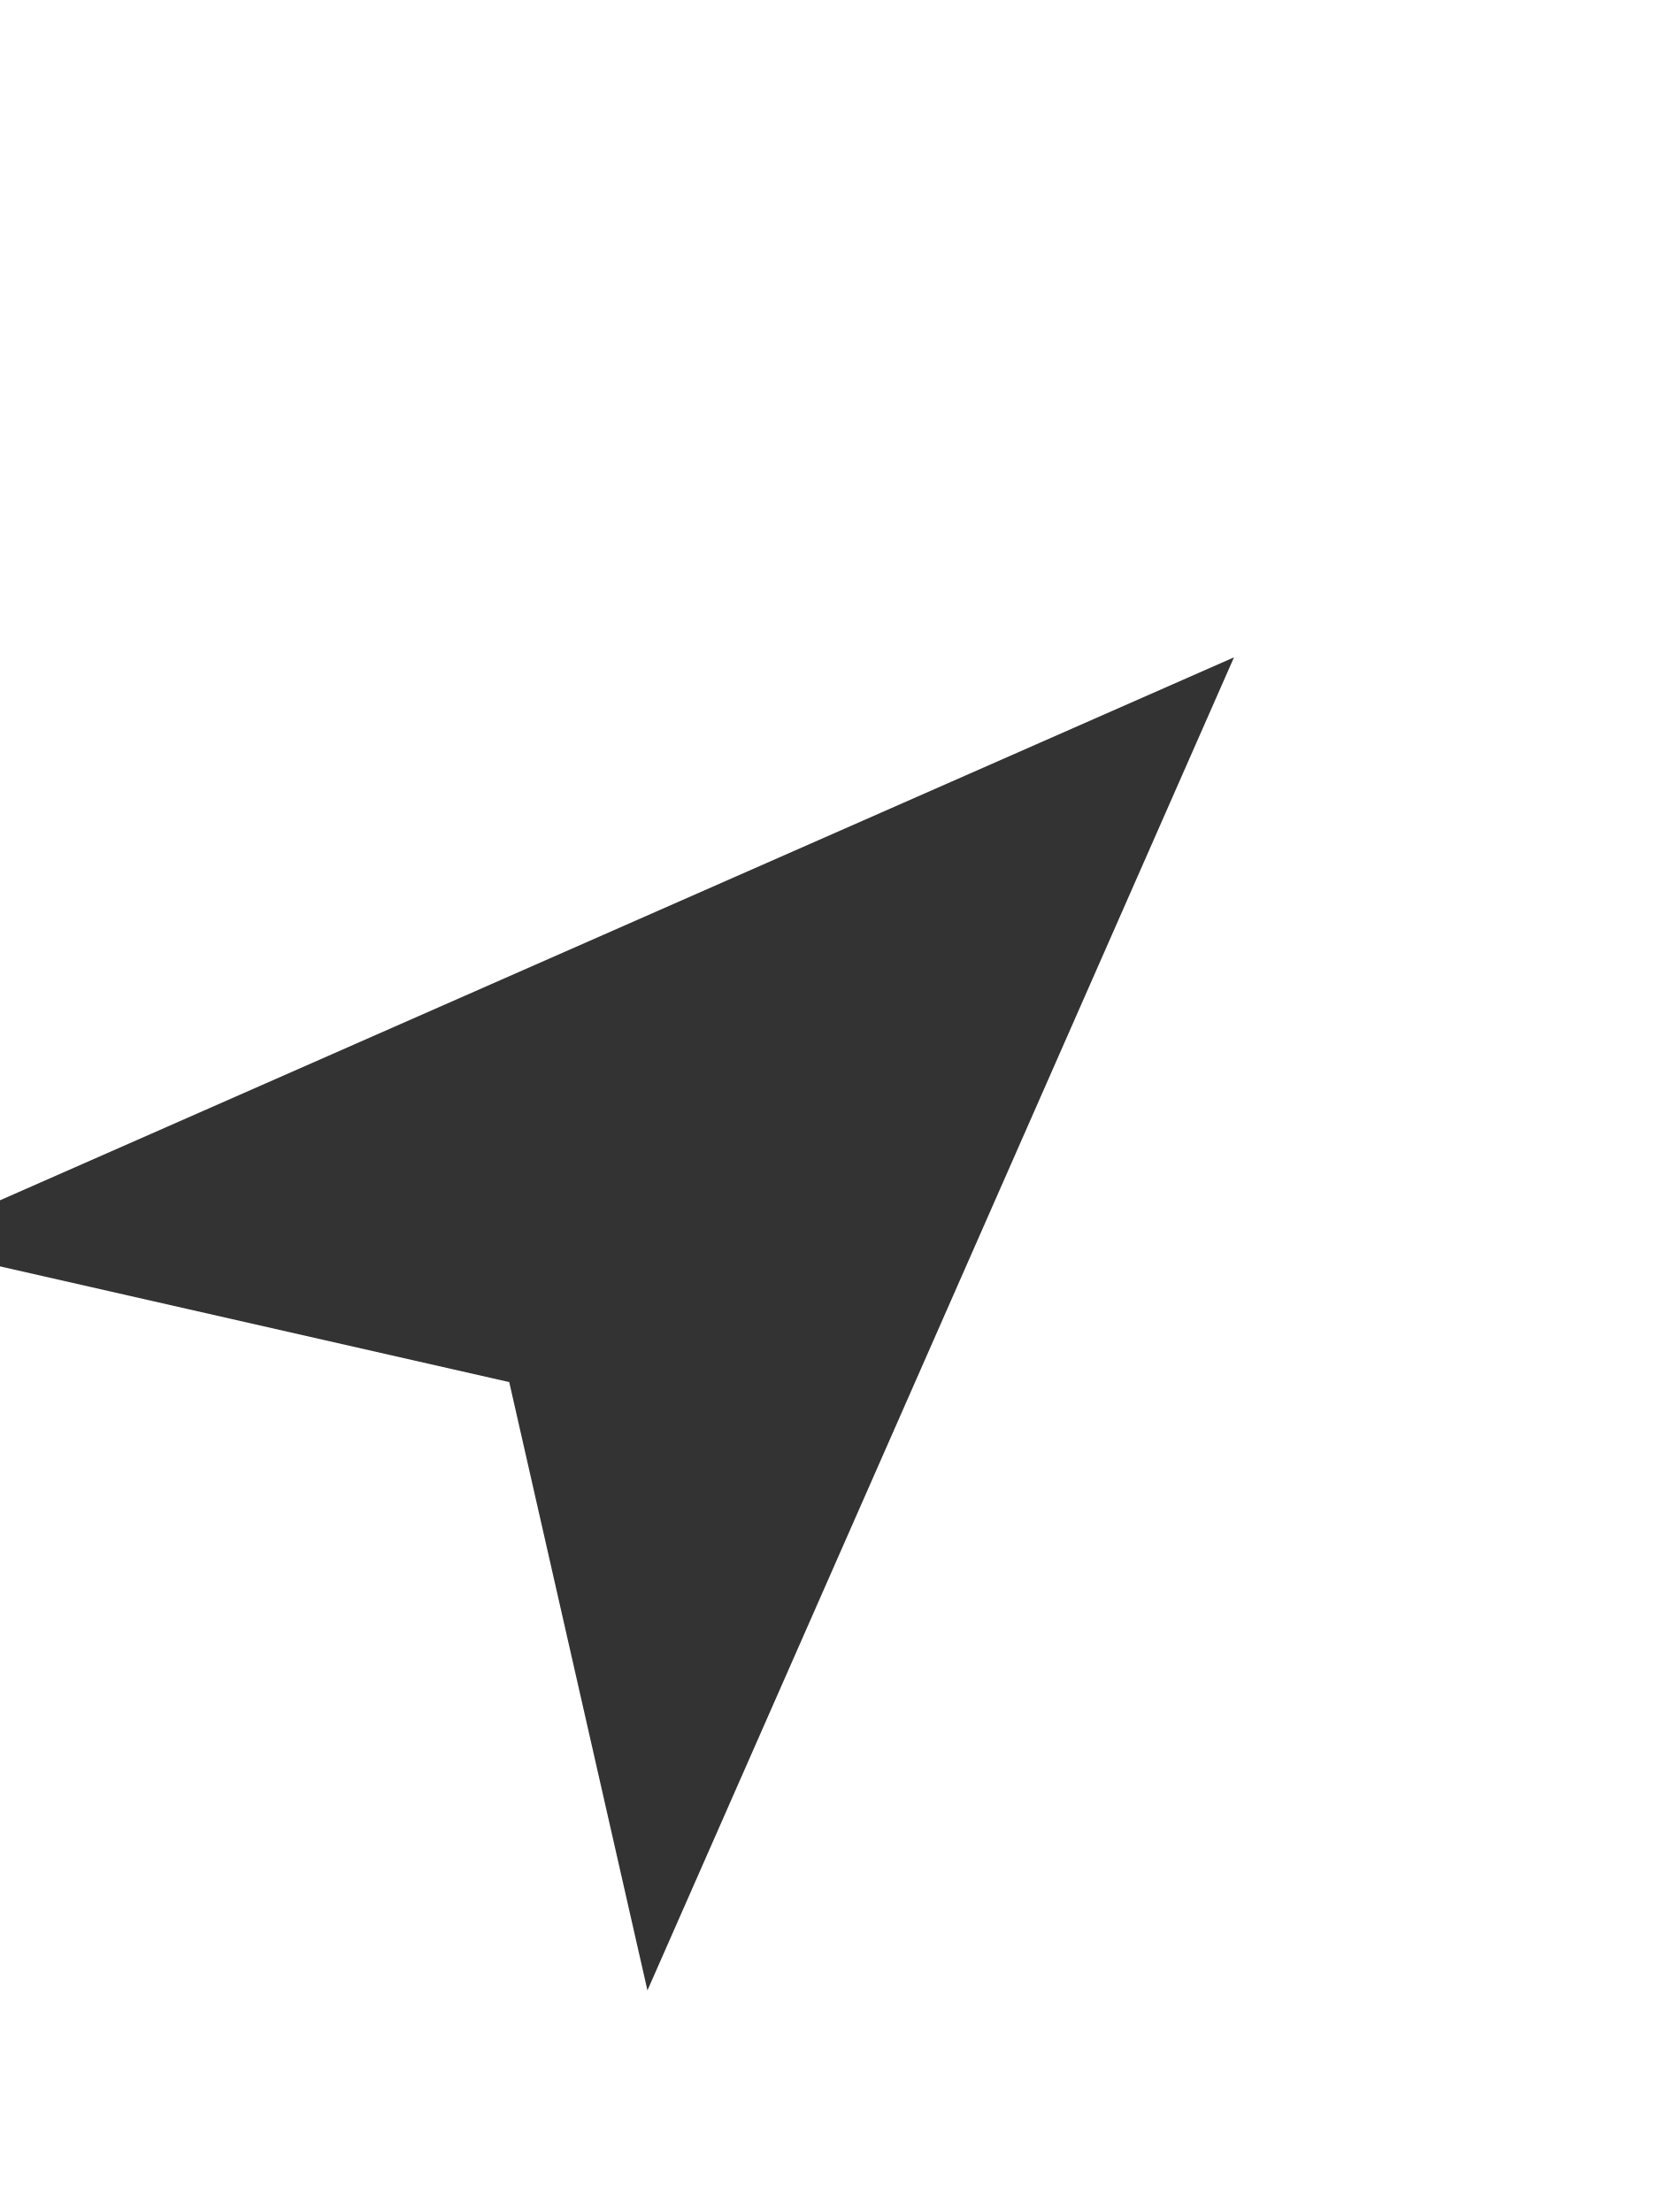
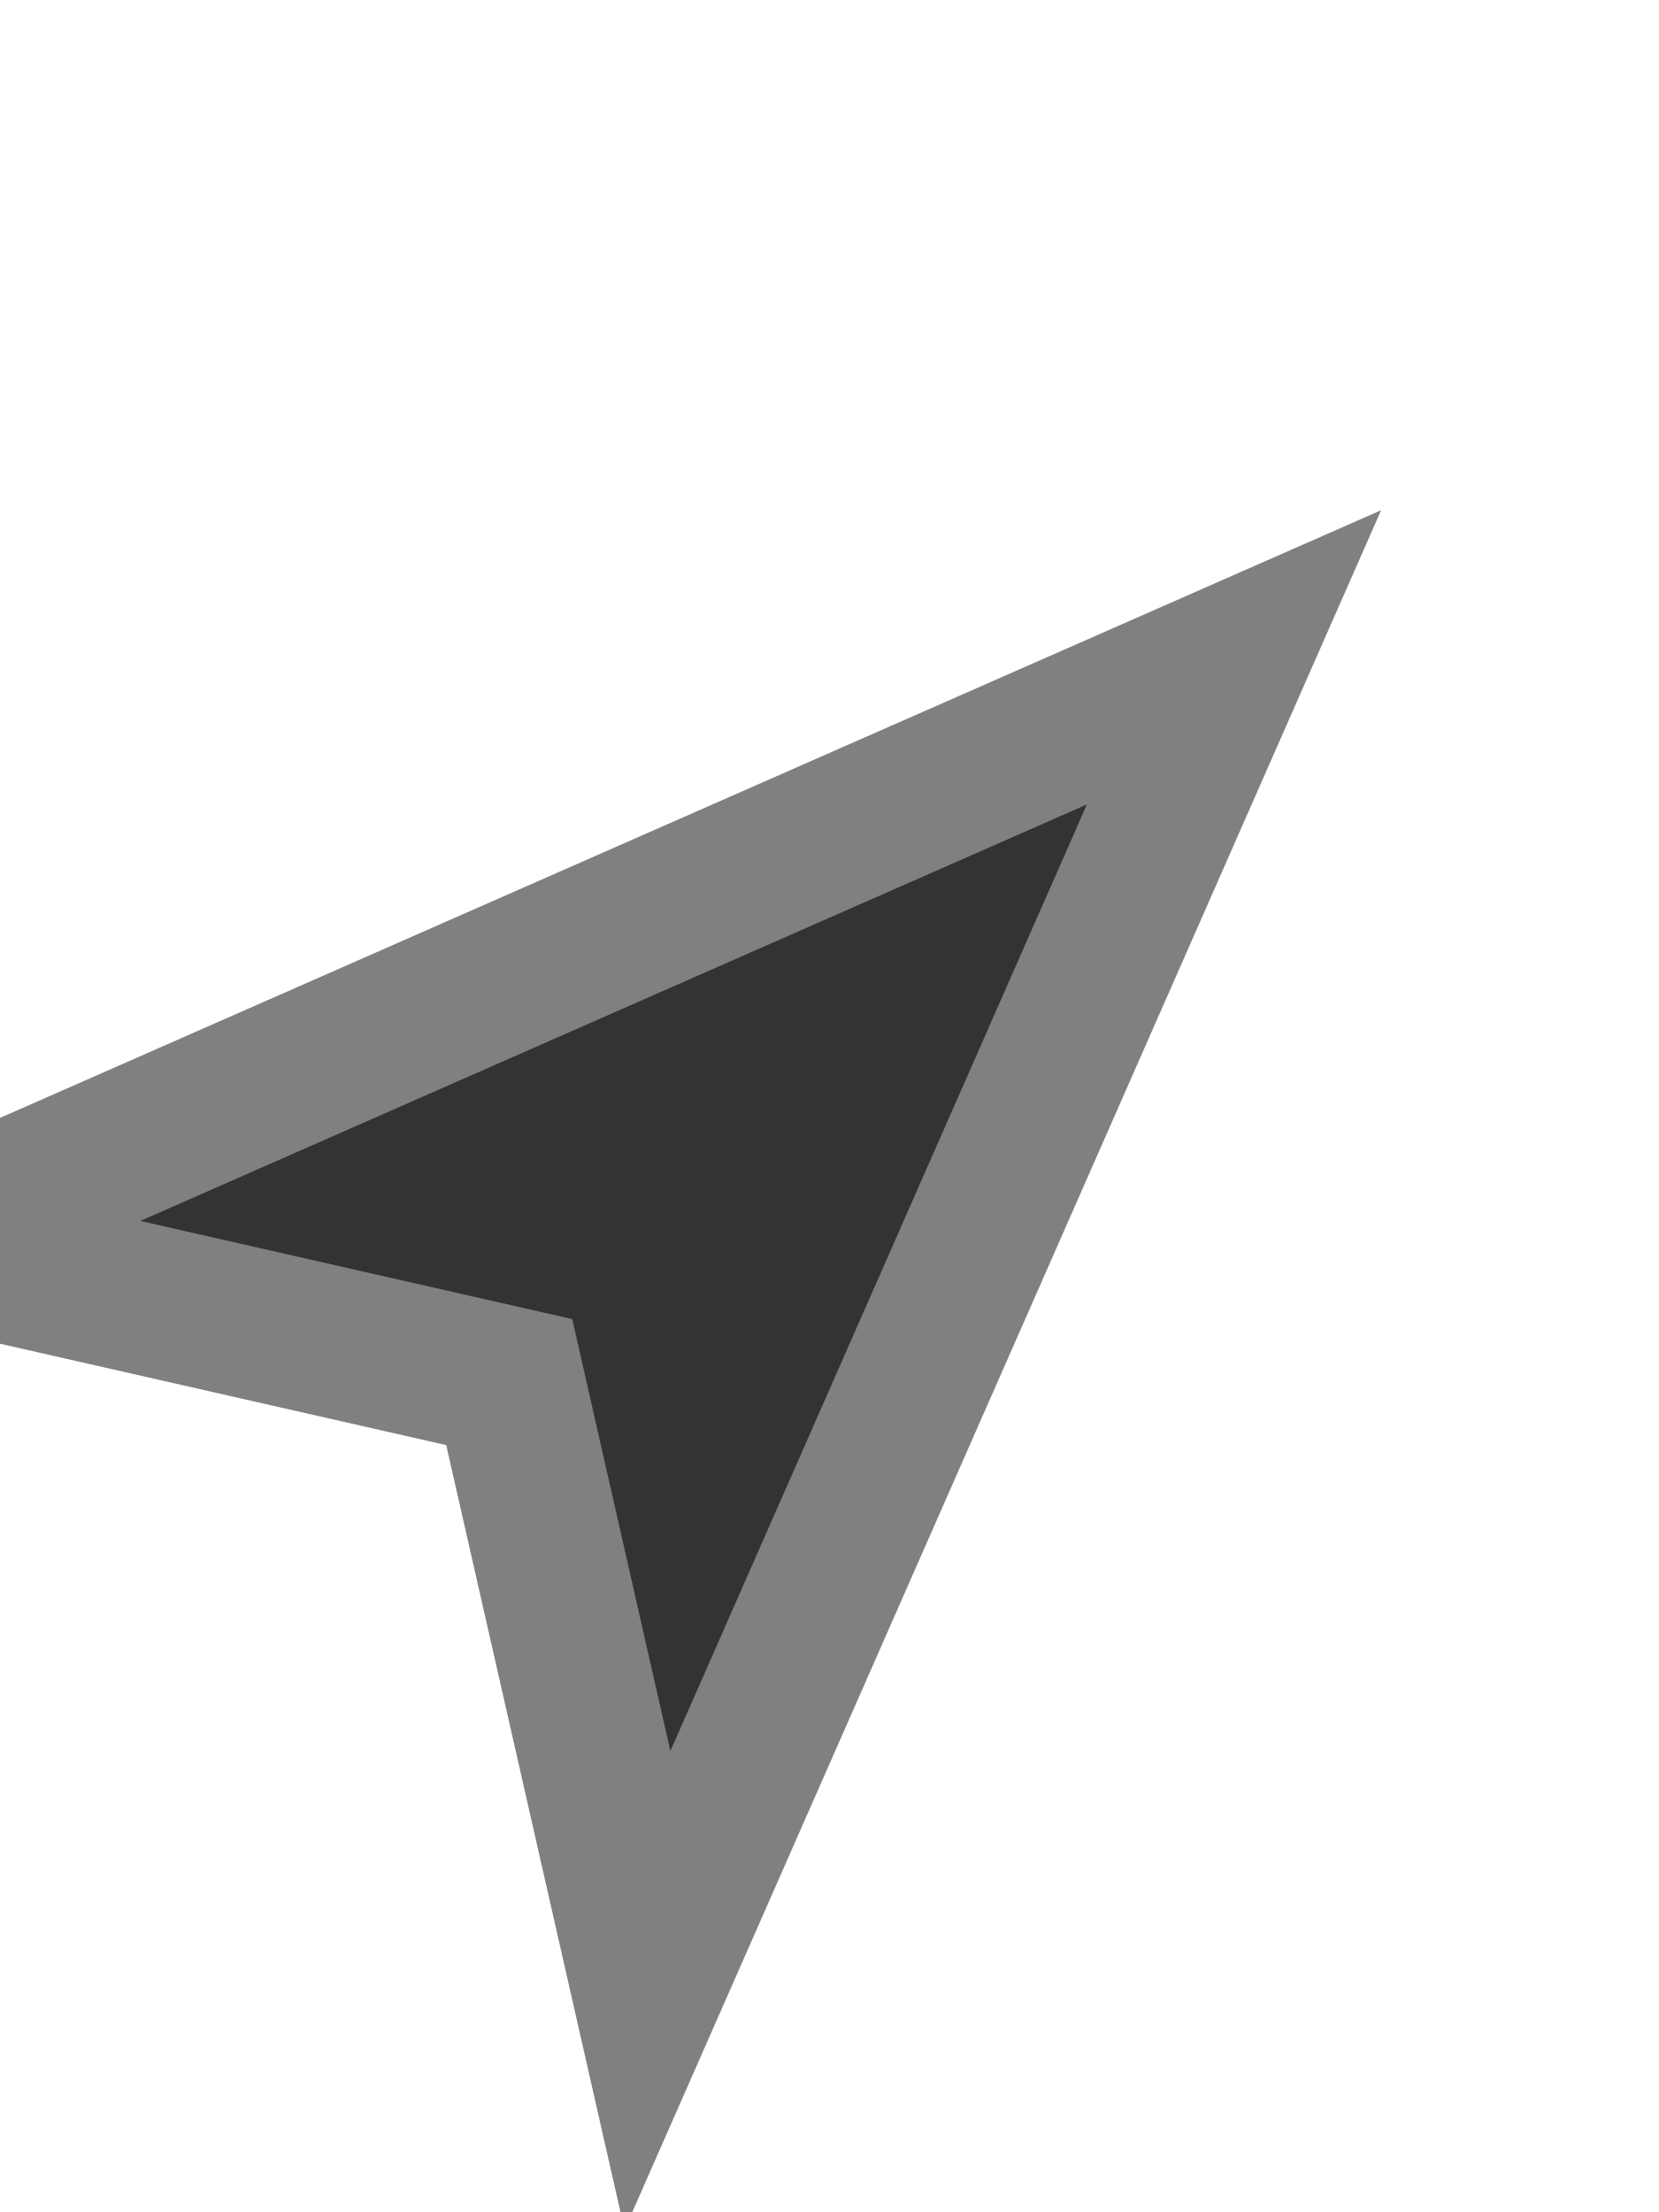
<svg xmlns="http://www.w3.org/2000/svg" width="30" height="40" enable-background="new 0 0 11 11" preserveAspectRatio="xMinYMid" viewBox="0 0 11 11">
-   <path d="M5.5 1L9 10 5.5 7.796 2 10z" fill="#333" transform="rotate(45 5 5)" />
+   <path d="M5.5 1L9 10 5.5 7.796 2 10z" fill="#333" transform="rotate(45 5 5)" stroke="grey" />
</svg>
